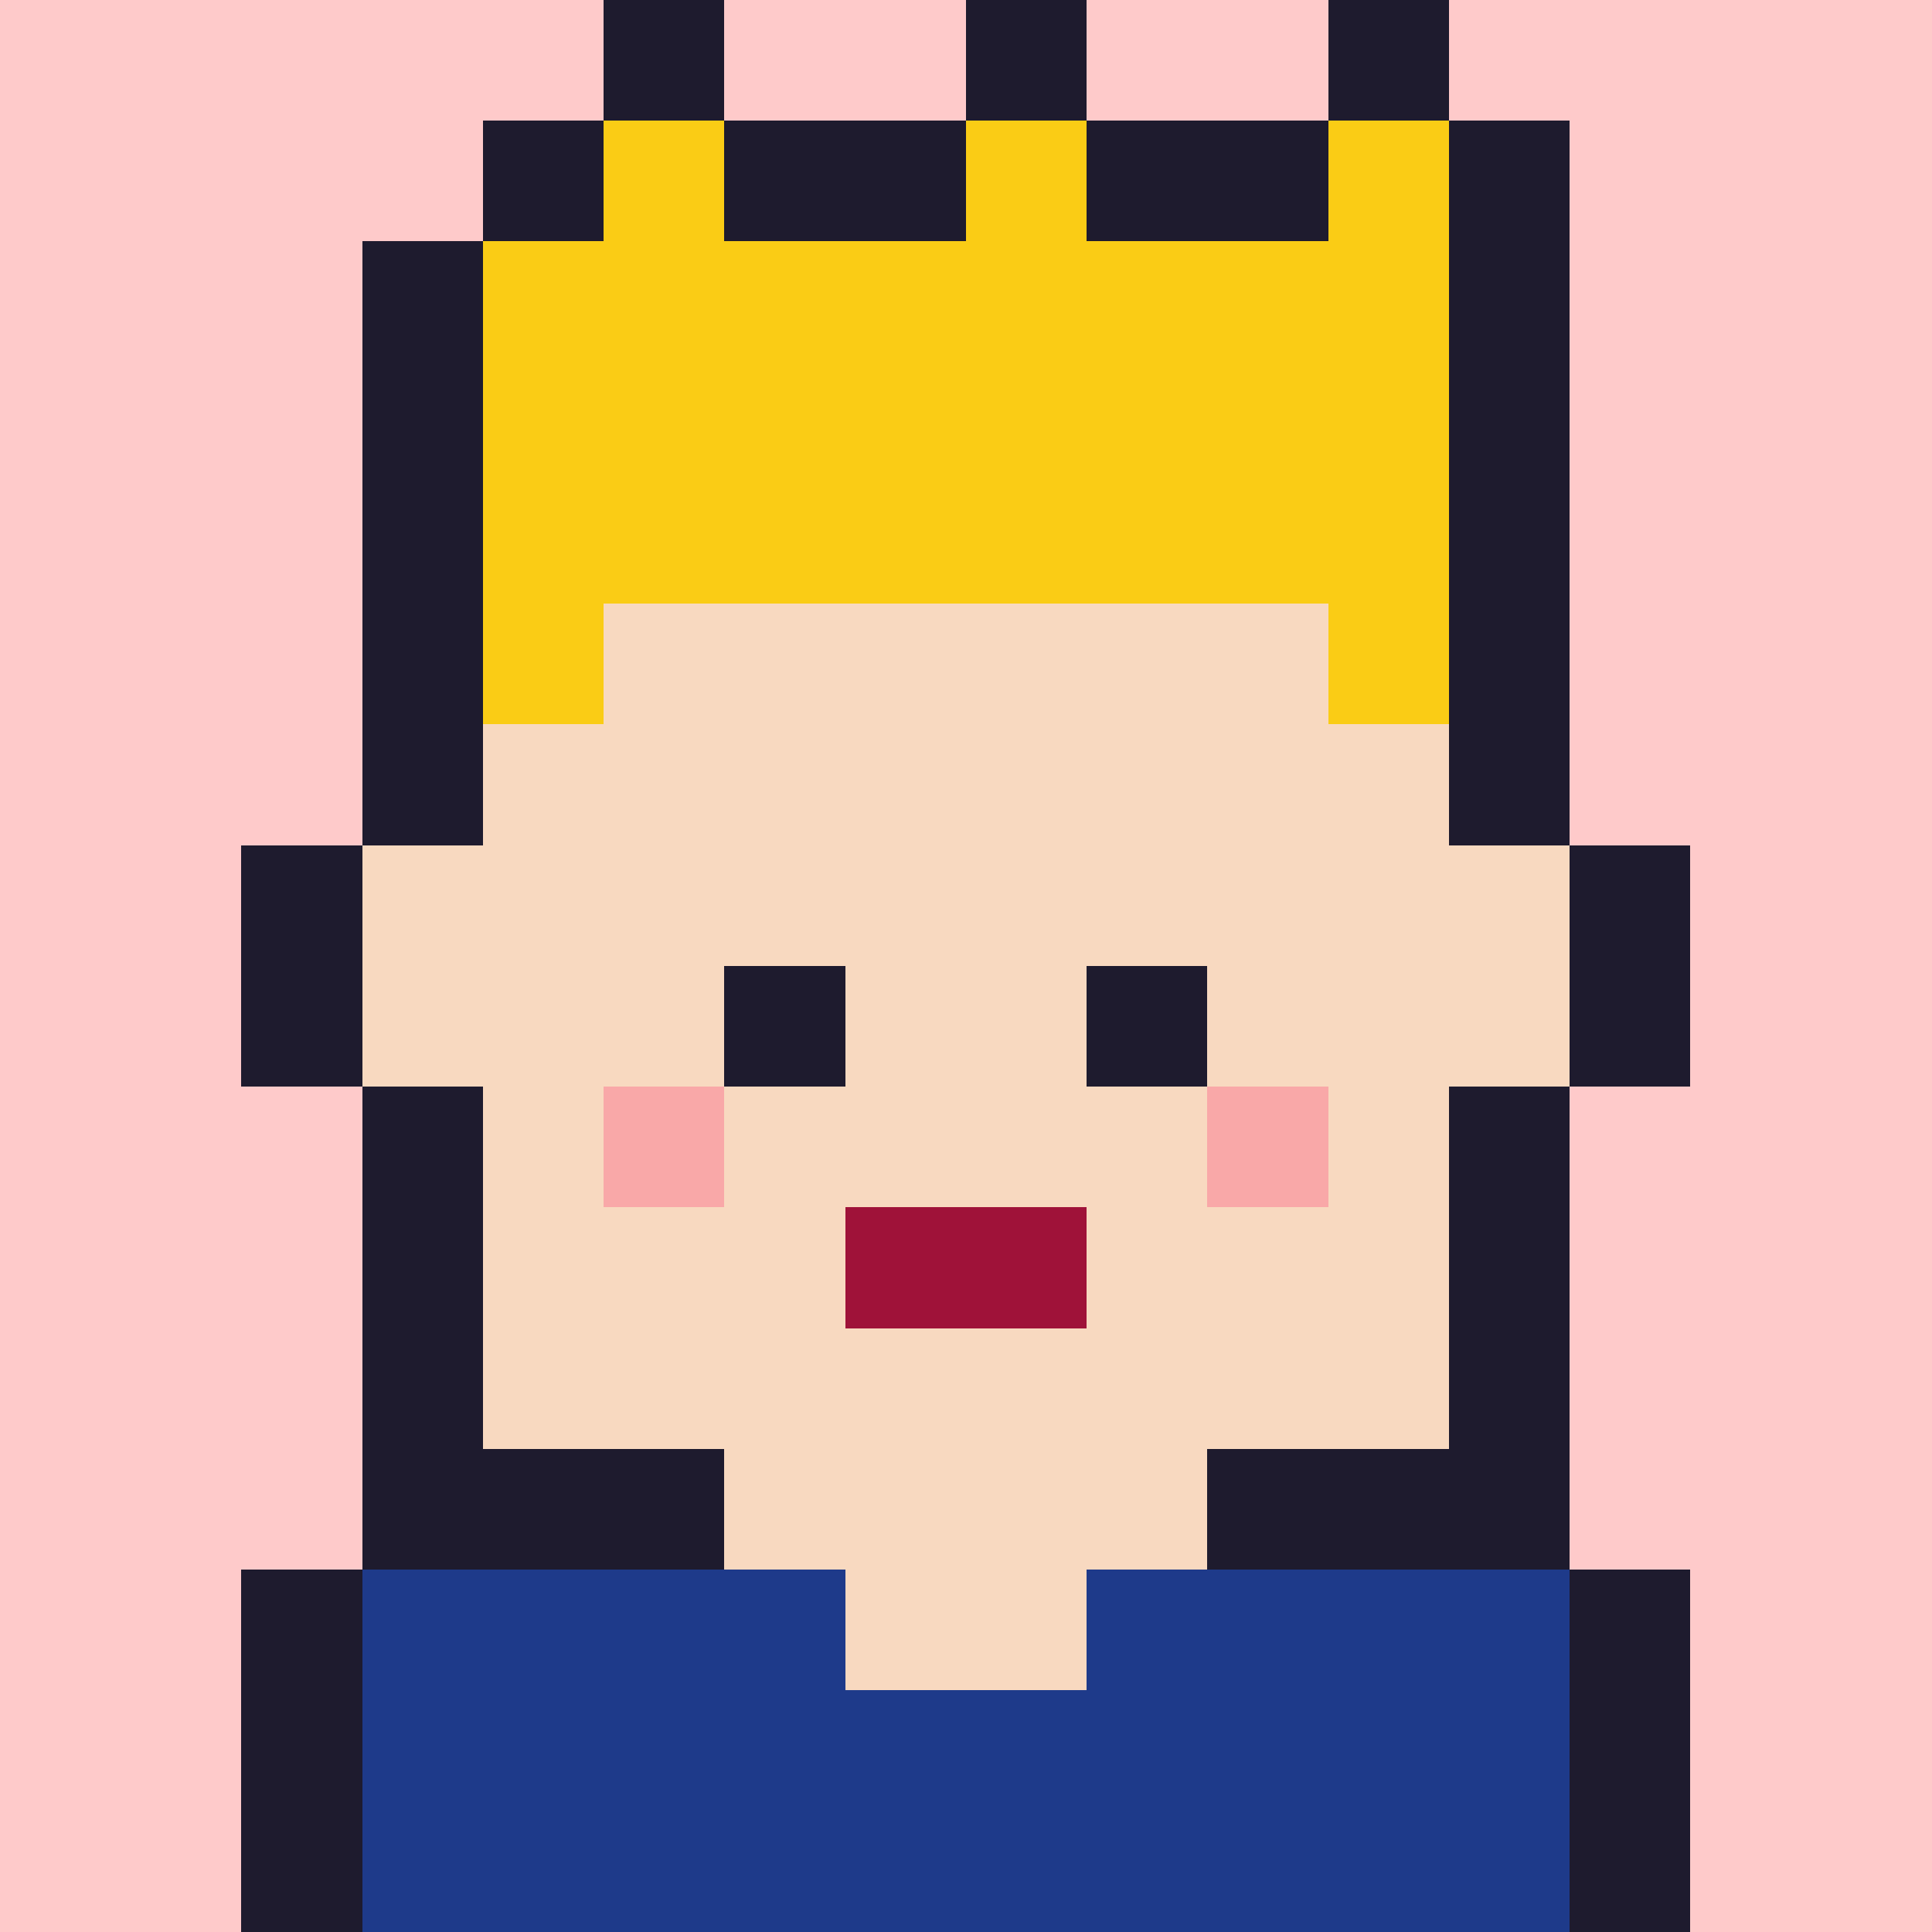
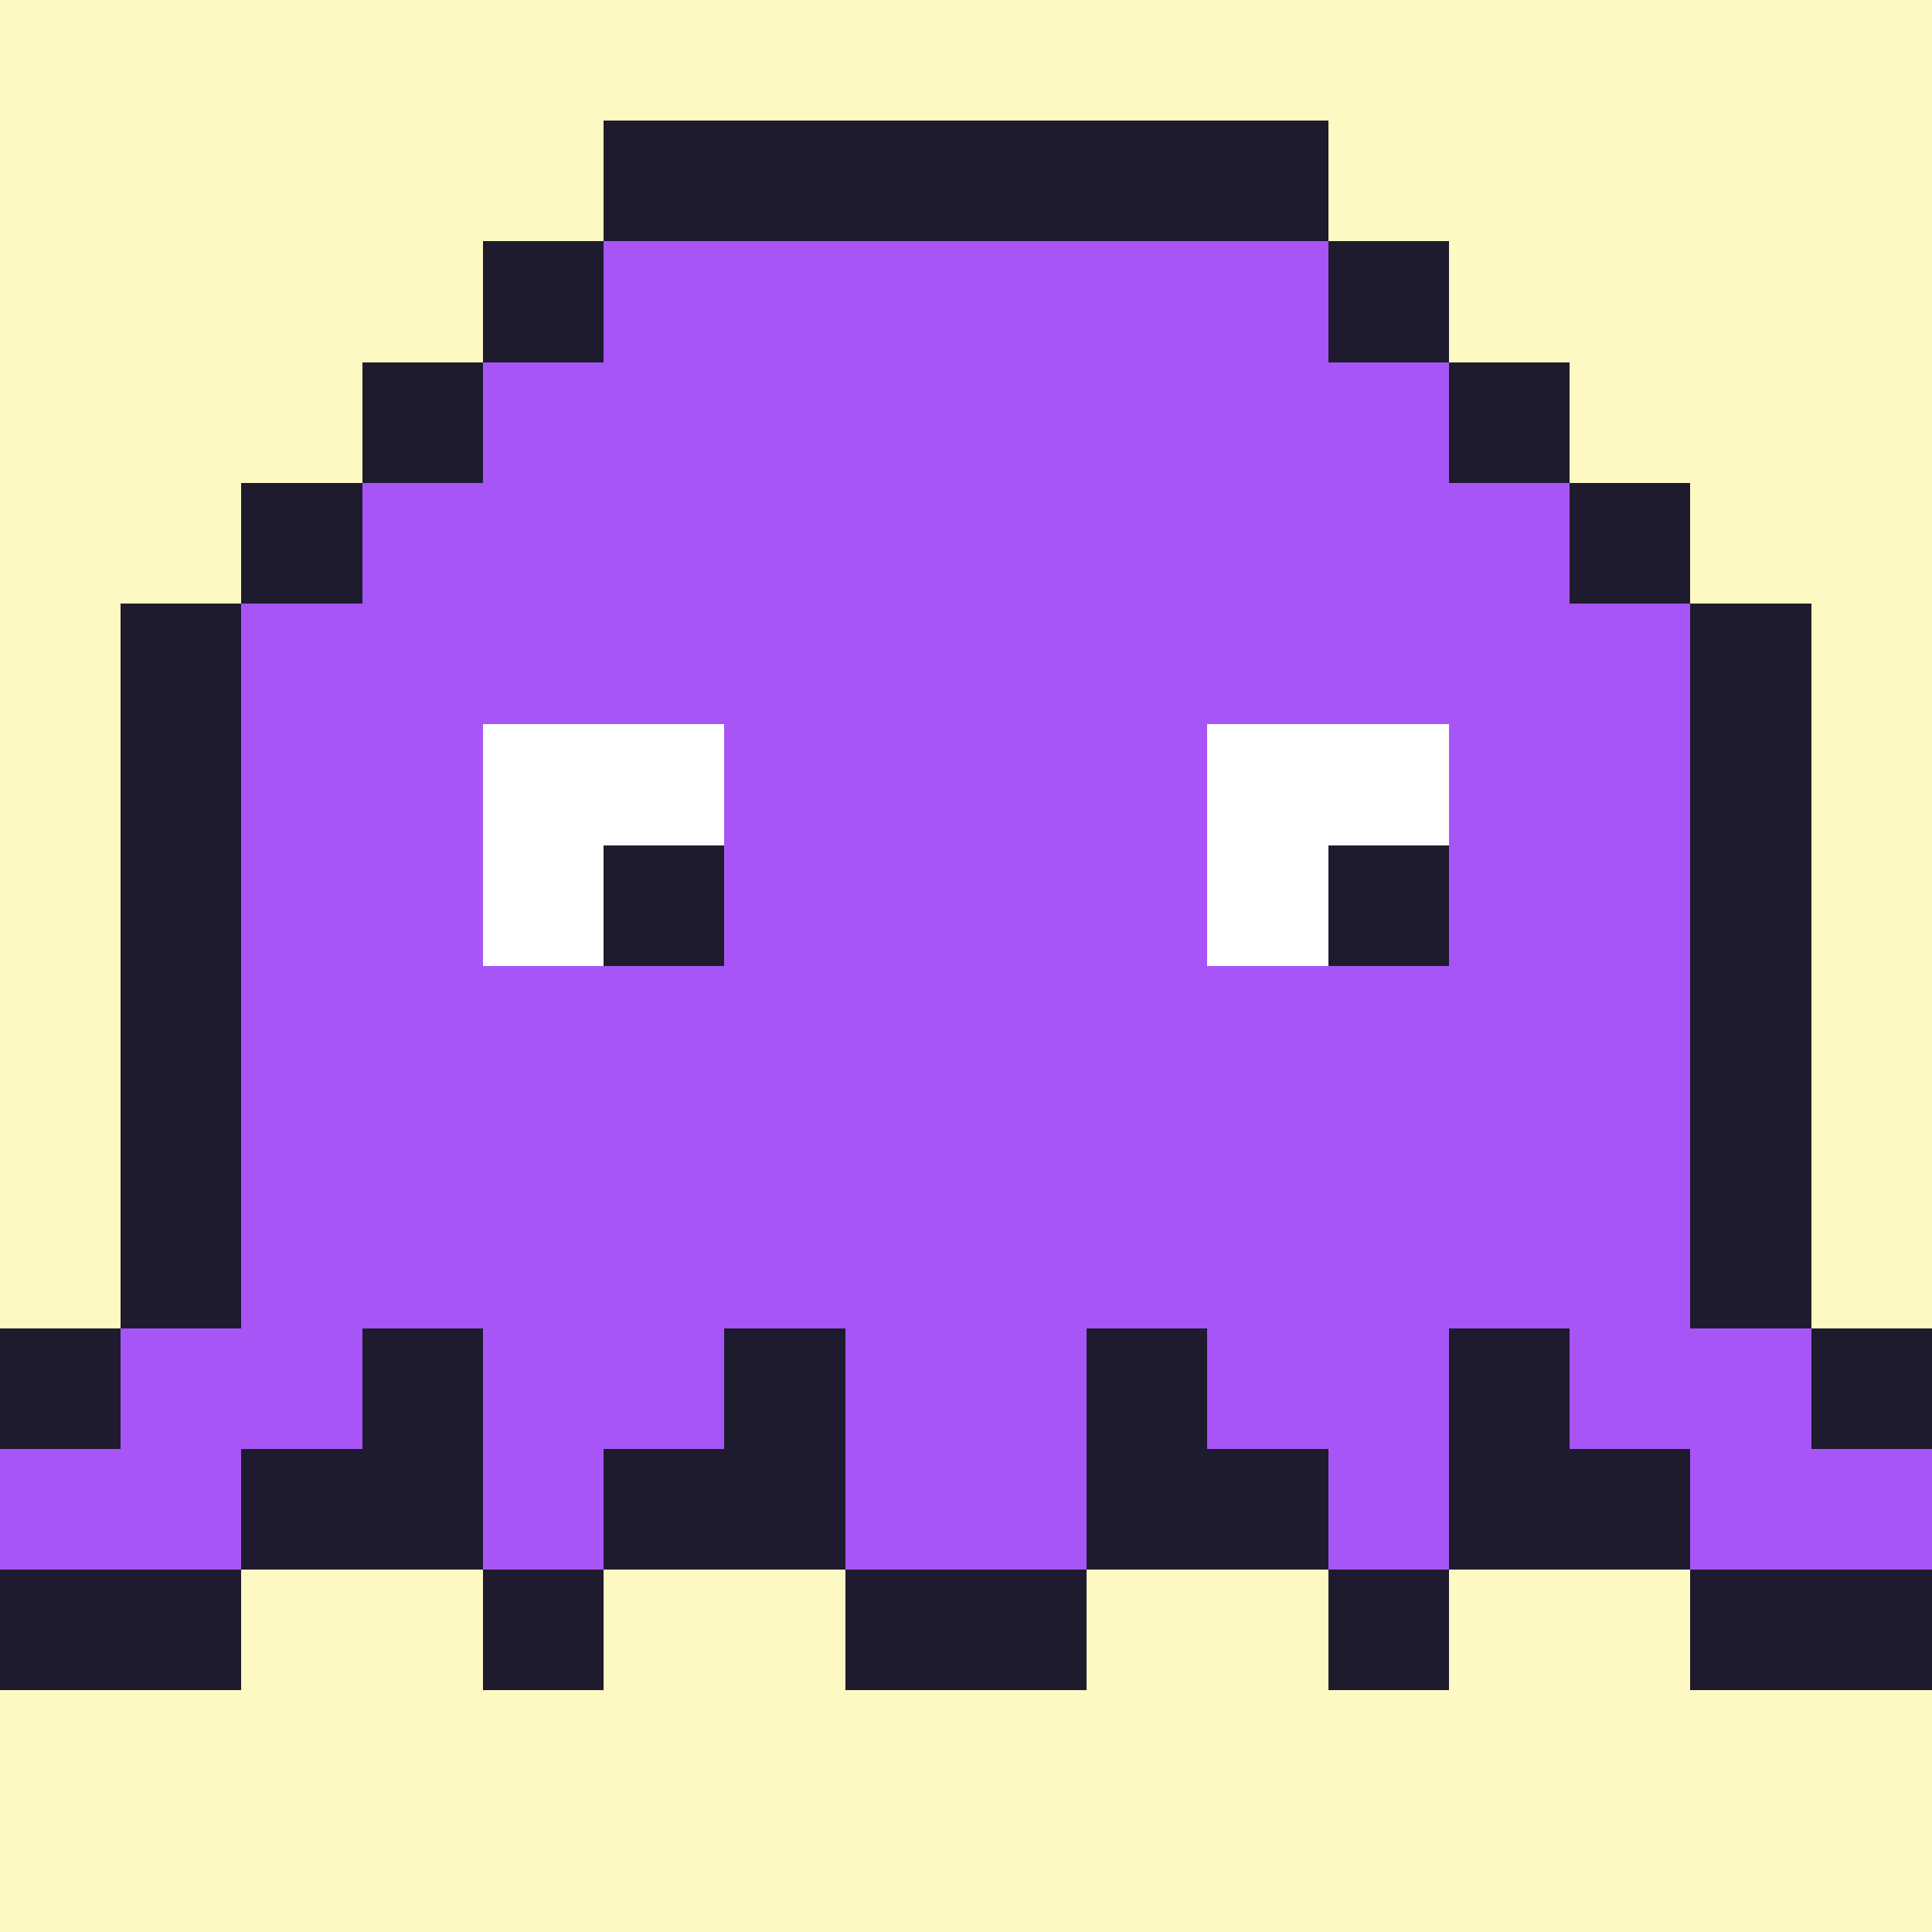
- <svg xmlns="http://www.w3.org/2000/svg" viewBox="0 0 16 16" width="128" height="128" shape-rendering="crispEdges">
-   <rect width="16" height="16" fill="#fecaca" />
-   <rect x="5" y="0" width="1" height="1" fill="#1e1b2e" />
-   <rect x="8" y="0" width="1" height="1" fill="#1e1b2e" />
-   <rect x="11" y="0" width="1" height="1" fill="#1e1b2e" />
+ <svg xmlns="http://www.w3.org/2000/svg" viewBox="0 -1 16 16" width="128" height="128" shape-rendering="crispEdges">
+   <rect y="-1" width="16" height="17" fill="#fef9c3" />
+   <rect x="5" y="0" width="6" height="1" fill="#1e1b2e" />
  <rect x="4" y="1" width="1" height="1" fill="#1e1b2e" />
-   <rect x="5" y="1" width="1" height="1" fill="#facc15" />
-   <rect x="6" y="1" width="2" height="1" fill="#1e1b2e" />
-   <rect x="8" y="1" width="1" height="1" fill="#facc15" />
-   <rect x="9" y="1" width="2" height="1" fill="#1e1b2e" />
-   <rect x="11" y="1" width="1" height="1" fill="#facc15" />
-   <rect x="12" y="1" width="1" height="1" fill="#1e1b2e" />
+   <rect x="5" y="1" width="6" height="1" fill="#a855f7" />
+   <rect x="11" y="1" width="1" height="1" fill="#1e1b2e" />
  <rect x="3" y="2" width="1" height="1" fill="#1e1b2e" />
-   <rect x="4" y="2" width="8" height="1" fill="#facc15" />
+   <rect x="4" y="2" width="8" height="1" fill="#a855f7" />
  <rect x="12" y="2" width="1" height="1" fill="#1e1b2e" />
-   <rect x="3" y="3" width="1" height="1" fill="#1e1b2e" />
-   <rect x="4" y="3" width="8" height="1" fill="#facc15" />
-   <rect x="12" y="3" width="1" height="1" fill="#1e1b2e" />
-   <rect x="3" y="4" width="1" height="1" fill="#1e1b2e" />
-   <rect x="4" y="4" width="8" height="1" fill="#facc15" />
-   <rect x="12" y="4" width="1" height="1" fill="#1e1b2e" />
-   <rect x="3" y="5" width="1" height="1" fill="#1e1b2e" />
-   <rect x="4" y="5" width="1" height="1" fill="#facc15" />
-   <rect x="5" y="5" width="6" height="1" fill="#f8d9c0" />
-   <rect x="11" y="5" width="1" height="1" fill="#facc15" />
-   <rect x="12" y="5" width="1" height="1" fill="#1e1b2e" />
-   <rect x="3" y="6" width="1" height="1" fill="#1e1b2e" />
-   <rect x="4" y="6" width="8" height="1" fill="#f8d9c0" />
-   <rect x="12" y="6" width="1" height="1" fill="#1e1b2e" />
-   <rect x="2" y="7" width="1" height="1" fill="#1e1b2e" />
-   <rect x="3" y="7" width="10" height="1" fill="#f8d9c0" />
-   <rect x="13" y="7" width="1" height="1" fill="#1e1b2e" />
-   <rect x="2" y="8" width="1" height="1" fill="#1e1b2e" />
-   <rect x="3" y="8" width="3" height="1" fill="#f8d9c0" />
-   <rect x="6" y="8" width="1" height="1" fill="#1e1b2e" />
-   <rect x="7" y="8" width="2" height="1" fill="#f8d9c0" />
-   <rect x="9" y="8" width="1" height="1" fill="#1e1b2e" />
-   <rect x="10" y="8" width="3" height="1" fill="#f8d9c0" />
-   <rect x="13" y="8" width="1" height="1" fill="#1e1b2e" />
-   <rect x="3" y="9" width="1" height="1" fill="#1e1b2e" />
-   <rect x="4" y="9" width="1" height="1" fill="#f8d9c0" />
-   <rect x="5" y="9" width="1" height="1" fill="#f9a8a8" />
-   <rect x="6" y="9" width="4" height="1" fill="#f8d9c0" />
-   <rect x="10" y="9" width="1" height="1" fill="#f9a8a8" />
-   <rect x="11" y="9" width="1" height="1" fill="#f8d9c0" />
-   <rect x="12" y="9" width="1" height="1" fill="#1e1b2e" />
+   <rect x="2" y="3" width="1" height="1" fill="#1e1b2e" />
+   <rect x="3" y="3" width="10" height="1" fill="#a855f7" />
+   <rect x="13" y="3" width="1" height="1" fill="#1e1b2e" />
+   <rect x="1" y="4" width="1" height="1" fill="#1e1b2e" />
+   <rect x="2" y="4" width="12" height="1" fill="#a855f7" />
+   <rect x="14" y="4" width="1" height="1" fill="#1e1b2e" />
+   <rect x="1" y="5" width="1" height="1" fill="#1e1b2e" />
+   <rect x="2" y="5" width="2" height="1" fill="#a855f7" />
+   <rect x="4" y="5" width="2" height="1" fill="#ffffff" />
+   <rect x="6" y="5" width="4" height="1" fill="#a855f7" />
+   <rect x="10" y="5" width="2" height="1" fill="#ffffff" />
+   <rect x="12" y="5" width="2" height="1" fill="#a855f7" />
+   <rect x="14" y="5" width="1" height="1" fill="#1e1b2e" />
+   <rect x="1" y="6" width="1" height="1" fill="#1e1b2e" />
+   <rect x="2" y="6" width="2" height="1" fill="#a855f7" />
+   <rect x="4" y="6" width="1" height="1" fill="#ffffff" />
+   <rect x="5" y="6" width="1" height="1" fill="#1e1b2e" />
+   <rect x="6" y="6" width="4" height="1" fill="#a855f7" />
+   <rect x="10" y="6" width="1" height="1" fill="#ffffff" />
+   <rect x="11" y="6" width="1" height="1" fill="#1e1b2e" />
+   <rect x="12" y="6" width="2" height="1" fill="#a855f7" />
+   <rect x="14" y="6" width="1" height="1" fill="#1e1b2e" />
+   <rect x="1" y="7" width="1" height="1" fill="#1e1b2e" />
+   <rect x="2" y="7" width="12" height="1" fill="#a855f7" />
+   <rect x="14" y="7" width="1" height="1" fill="#1e1b2e" />
+   <rect x="1" y="8" width="1" height="1" fill="#1e1b2e" />
+   <rect x="2" y="8" width="12" height="1" fill="#a855f7" />
+   <rect x="14" y="8" width="1" height="1" fill="#1e1b2e" />
+   <rect x="1" y="9" width="1" height="1" fill="#1e1b2e" />
+   <rect x="2" y="9" width="12" height="1" fill="#a855f7" />
+   <rect x="14" y="9" width="1" height="1" fill="#1e1b2e" />
+   <rect x="0" y="10" width="1" height="1" fill="#1e1b2e" />
+   <rect x="1" y="10" width="2" height="1" fill="#a855f7" />
  <rect x="3" y="10" width="1" height="1" fill="#1e1b2e" />
-   <rect x="4" y="10" width="3" height="1" fill="#f8d9c0" />
-   <rect x="7" y="10" width="2" height="1" fill="#9f1239" />
-   <rect x="9" y="10" width="3" height="1" fill="#f8d9c0" />
+   <rect x="4" y="10" width="2" height="1" fill="#a855f7" />
+   <rect x="6" y="10" width="1" height="1" fill="#1e1b2e" />
+   <rect x="7" y="10" width="2" height="1" fill="#a855f7" />
+   <rect x="9" y="10" width="1" height="1" fill="#1e1b2e" />
+   <rect x="10" y="10" width="2" height="1" fill="#a855f7" />
  <rect x="12" y="10" width="1" height="1" fill="#1e1b2e" />
-   <rect x="3" y="11" width="1" height="1" fill="#1e1b2e" />
-   <rect x="4" y="11" width="8" height="1" fill="#f8d9c0" />
-   <rect x="12" y="11" width="1" height="1" fill="#1e1b2e" />
-   <rect x="3" y="12" width="3" height="1" fill="#1e1b2e" />
-   <rect x="6" y="12" width="4" height="1" fill="#f8d9c0" />
-   <rect x="10" y="12" width="3" height="1" fill="#1e1b2e" />
-   <rect x="2" y="13" width="1" height="1" fill="#1e1b2e" />
-   <rect x="3" y="13" width="4" height="1" fill="#1e3a8a" />
-   <rect x="7" y="13" width="2" height="1" fill="#f8d9c0" />
-   <rect x="9" y="13" width="4" height="1" fill="#1e3a8a" />
-   <rect x="13" y="13" width="1" height="1" fill="#1e1b2e" />
-   <rect x="2" y="14" width="1" height="1" fill="#1e1b2e" />
-   <rect x="3" y="14" width="10" height="1" fill="#1e3a8a" />
-   <rect x="13" y="14" width="1" height="1" fill="#1e1b2e" />
-   <rect x="2" y="15" width="1" height="1" fill="#1e1b2e" />
-   <rect x="3" y="15" width="10" height="1" fill="#1e3a8a" />
-   <rect x="13" y="15" width="1" height="1" fill="#1e1b2e" />
+   <rect x="13" y="10" width="2" height="1" fill="#a855f7" />
+   <rect x="15" y="10" width="1" height="1" fill="#1e1b2e" />
+   <rect x="0" y="11" width="2" height="1" fill="#a855f7" />
+   <rect x="2" y="11" width="2" height="1" fill="#1e1b2e" />
+   <rect x="4" y="11" width="1" height="1" fill="#a855f7" />
+   <rect x="5" y="11" width="2" height="1" fill="#1e1b2e" />
+   <rect x="7" y="11" width="2" height="1" fill="#a855f7" />
+   <rect x="9" y="11" width="2" height="1" fill="#1e1b2e" />
+   <rect x="11" y="11" width="1" height="1" fill="#a855f7" />
+   <rect x="12" y="11" width="2" height="1" fill="#1e1b2e" />
+   <rect x="14" y="11" width="2" height="1" fill="#a855f7" />
+   <rect x="0" y="12" width="2" height="1" fill="#1e1b2e" />
+   <rect x="4" y="12" width="1" height="1" fill="#1e1b2e" />
+   <rect x="7" y="12" width="2" height="1" fill="#1e1b2e" />
+   <rect x="11" y="12" width="1" height="1" fill="#1e1b2e" />
+   <rect x="14" y="12" width="2" height="1" fill="#1e1b2e" />
</svg>
